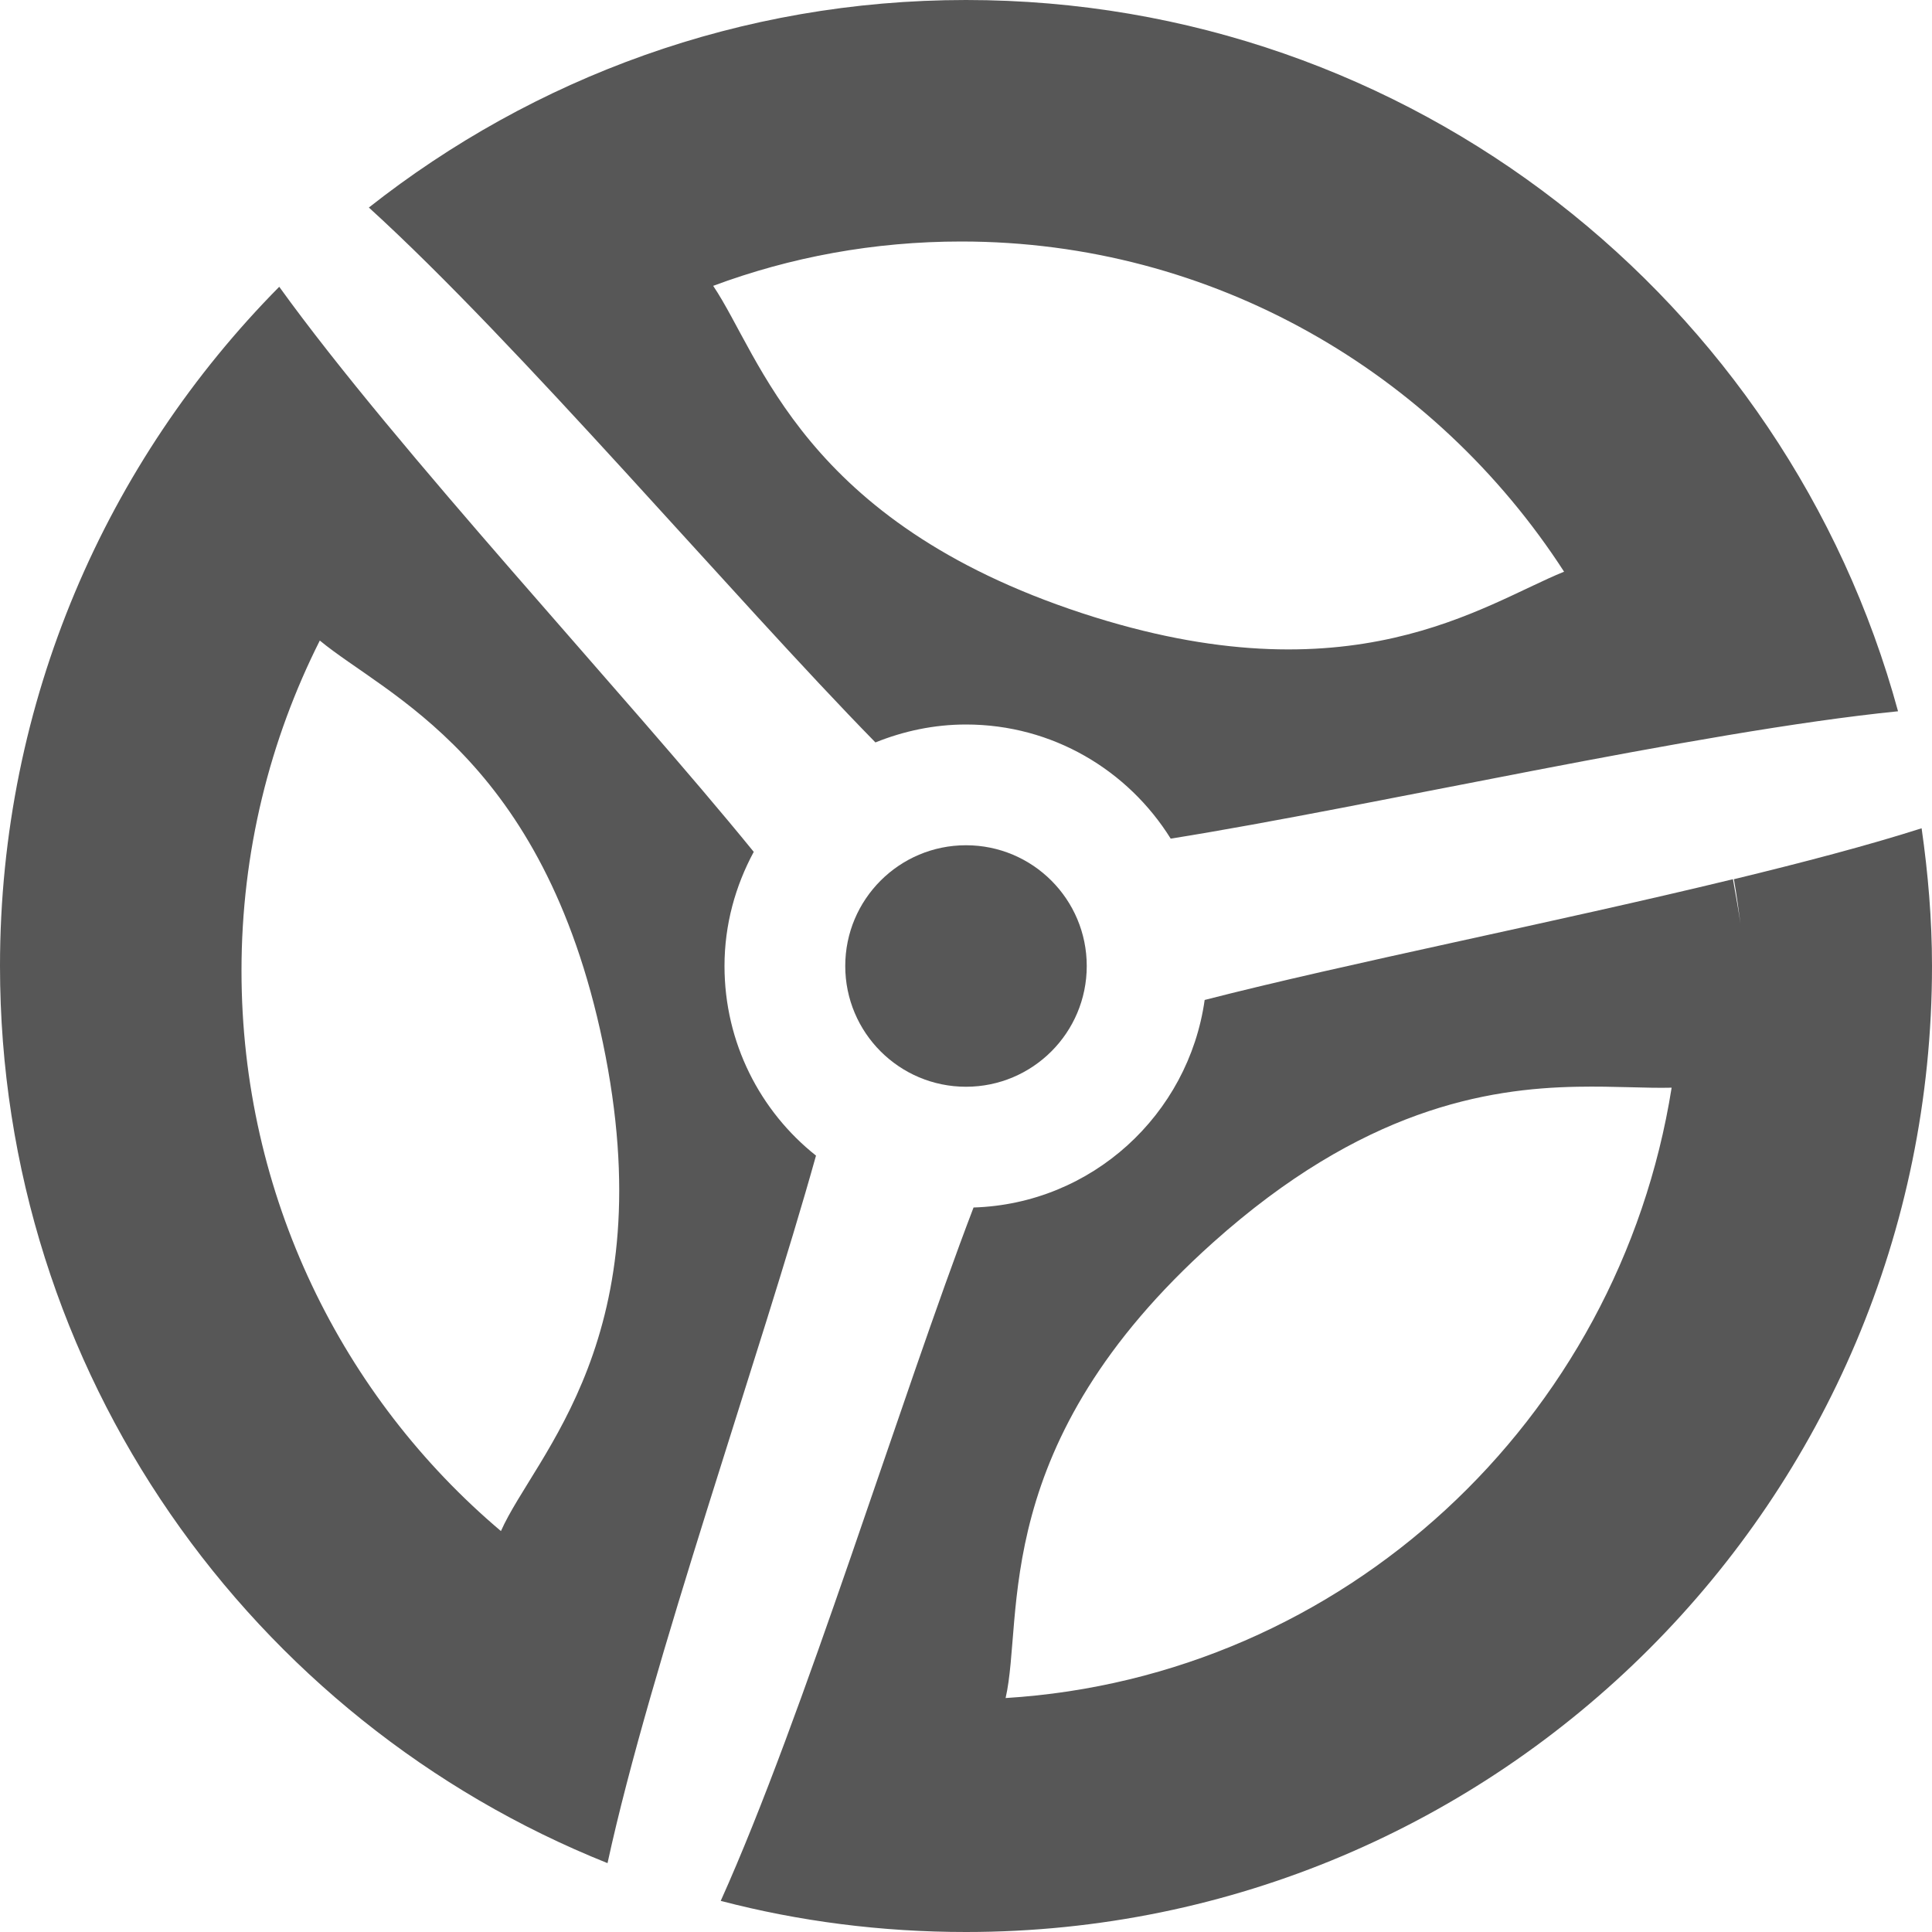
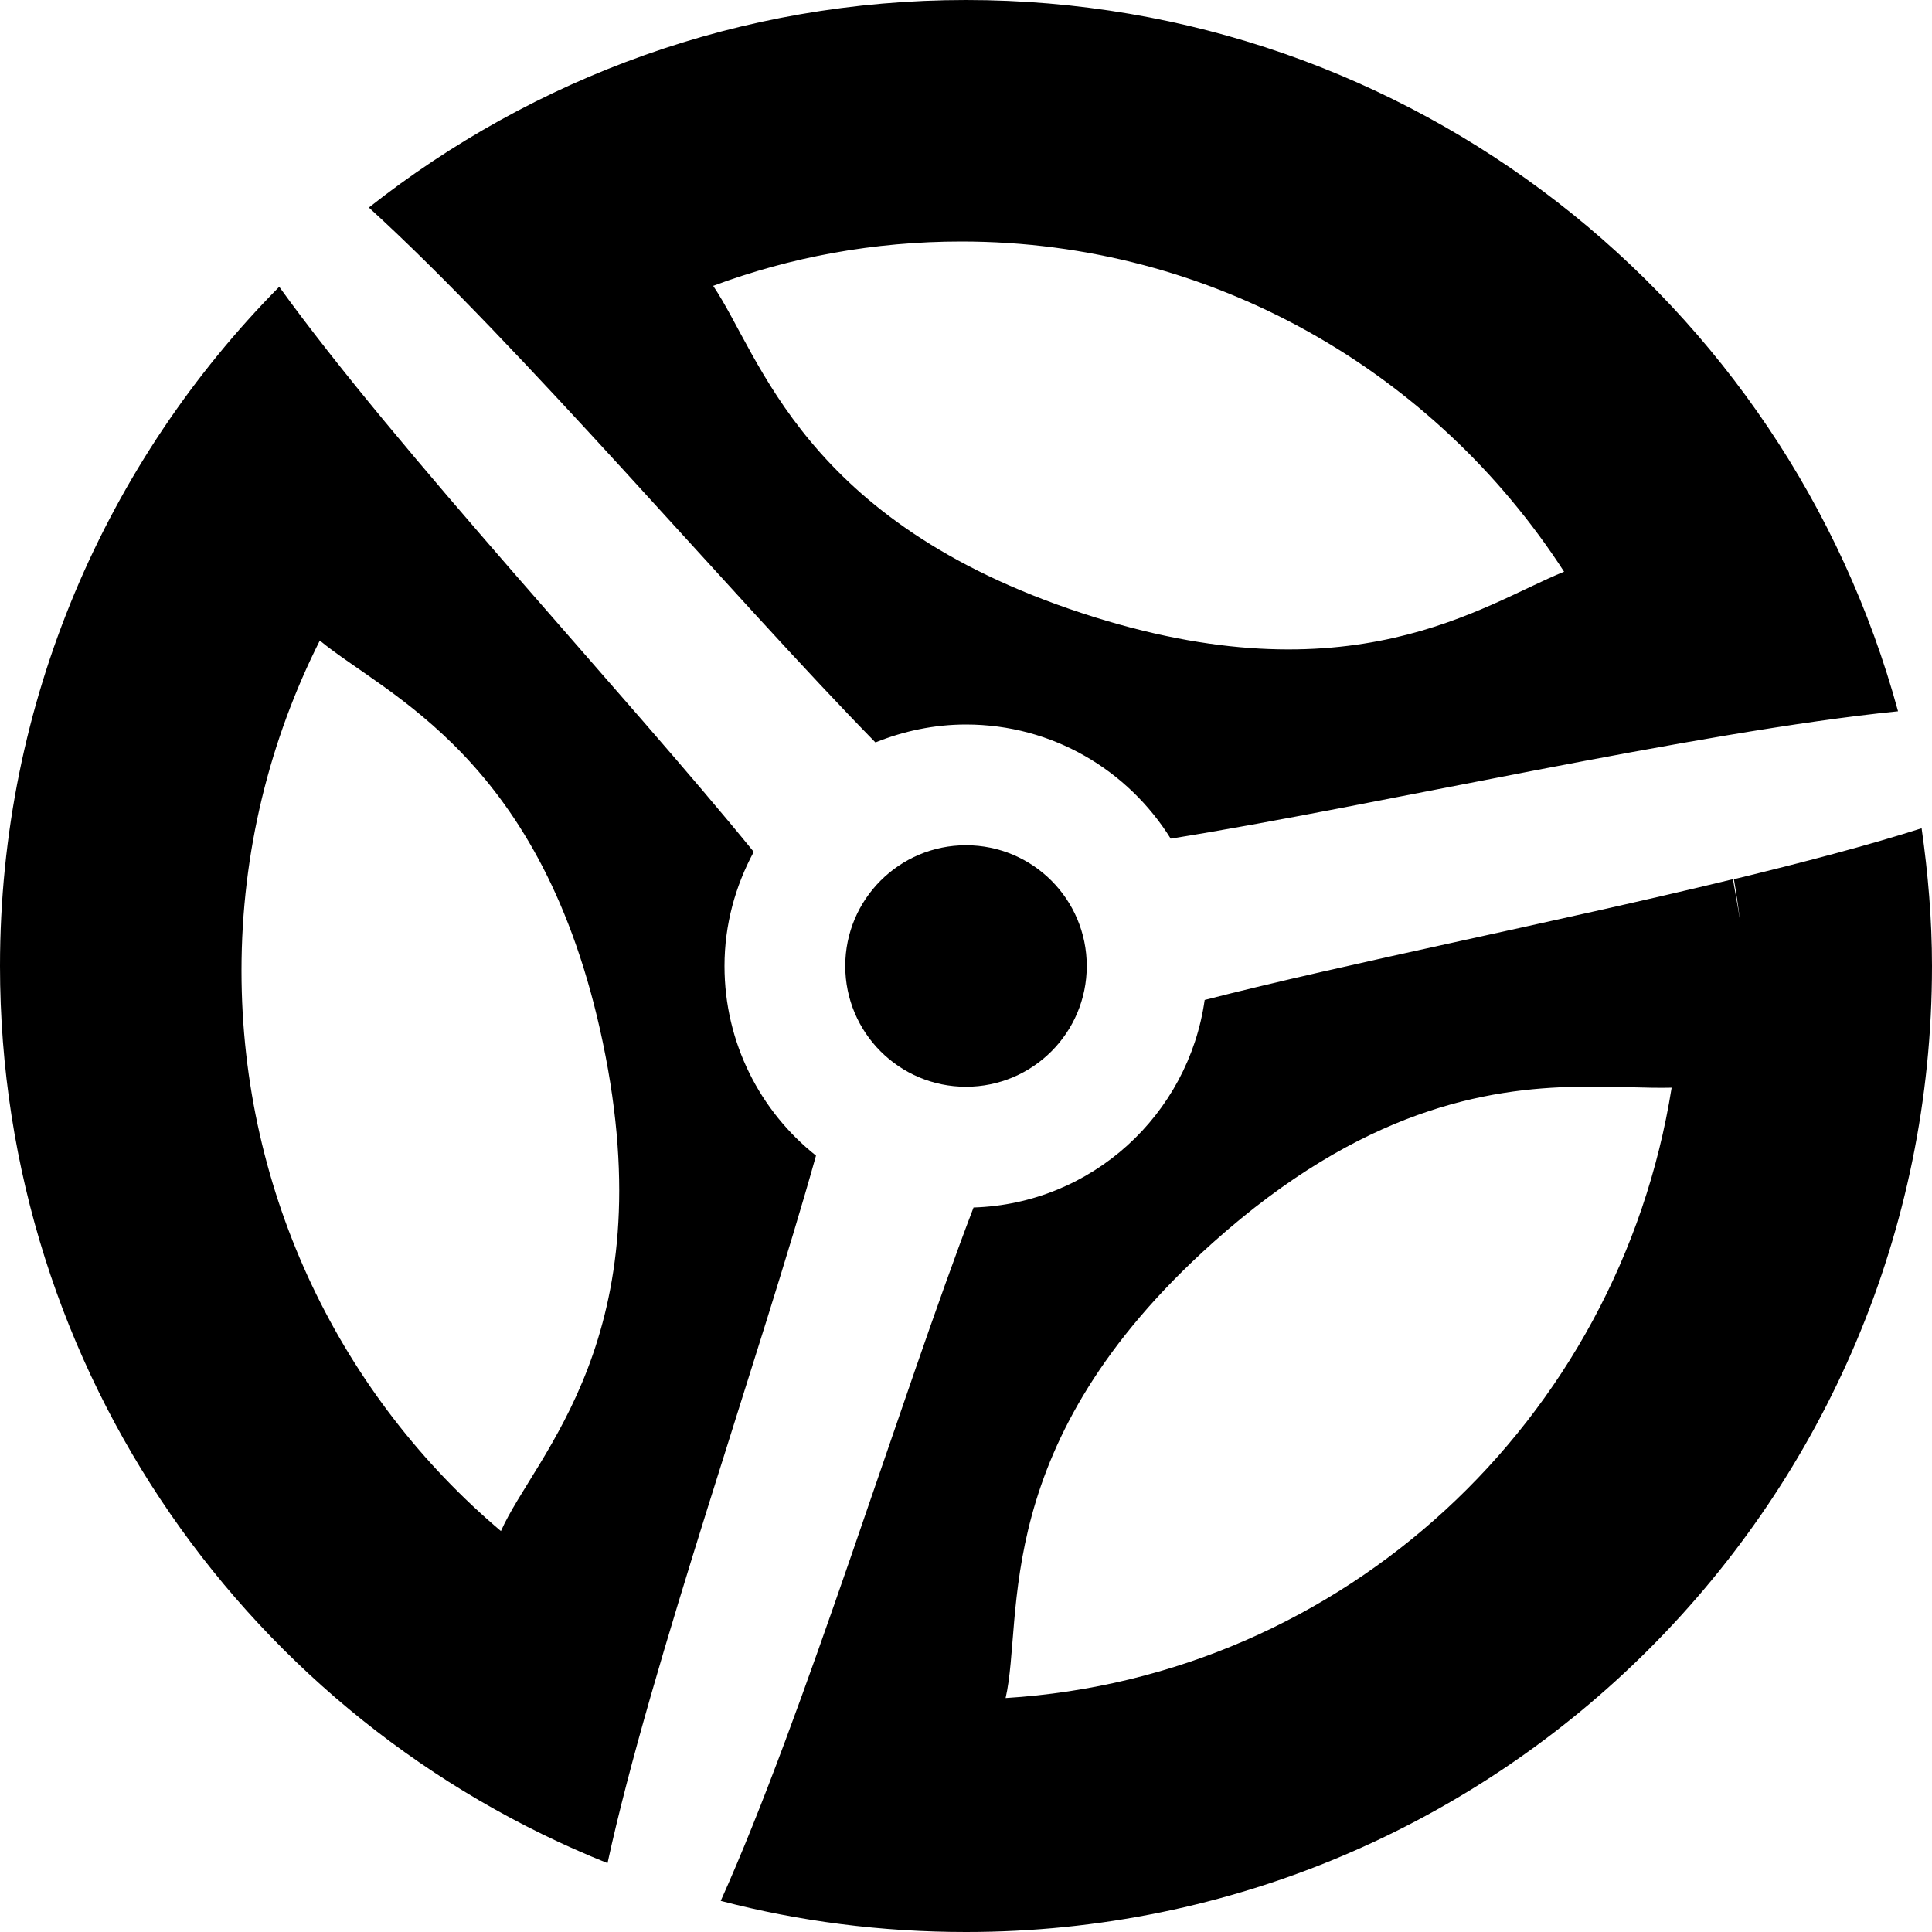
<svg xmlns="http://www.w3.org/2000/svg" width="64" height="64" id="svg2" version="1.1">
  <defs id="defs4">
    </defs>
  <g id="layer1" transform="translate(0,-988.3622)">
-     <path style="opacity:0.66;fill:#000000;fill-opacity:1;fill-rule:nonzero;stroke:none" d="M 32 0 C 24.525 1.5027019e-15 17.666 2.58 12.219 6.875 C 17.182 11.388 24.292 19.786 29 24.594 C 29.926 24.22 30.94 24 32 24 C 34.867 24 37.369 25.515 38.781 27.781 C 45.439 26.717 56.2 24.234 62.875 23.562 C 59.174 9.982 46.754 -6.0241164e-15 32 0 z M 31.844 8 C 40.193 8 47.553 12.353 51.812 18.938 C 49.121 20.028 44.761 23.241 35.844 20.312 C 26.589 17.273 25.207 11.814 23.625 9.469 C 26.189 8.514 28.954 8 31.844 8 z M 9.25 9.5 C 3.533 15.281 -3.1225023e-17 23.227 0 32 C 0 45.477 8.332 57.003 20.125 61.719 C 21.546 55.17 25.22 44.775 27.031 38.281 C 25.183 36.816 24 34.542 24 32 C 24 30.629 24.361 29.346 24.969 28.219 C 20.72 22.995 13.173 14.943 9.25 9.5 z M 10.594 21.219 C 12.788 23.037 17.992 25.087 19.969 34.531 C 22.012 44.295 17.719 48.181 16.594 50.719 C 11.352 46.288 8 39.615 8 32.156 C 8 28.212 8.94 24.507 10.594 21.219 z M 63.656 27.438 C 61.879 28.006 59.724 28.57 57.438 29.125 C 57.529 29.649 57.594 30.132 57.656 30.594 C 57.588 30.14 57.496 29.639 57.406 29.125 C 51.503 30.557 44.59 31.92 39.906 33.125 C 39.369 36.927 36.171 39.878 32.25 40 C 29.842 46.299 26.627 56.856 23.875 62.969 C 26.468 63.647 29.194 64 32 64 C 49.673 64 64 49.673 64 32 C 64 30.451 63.869 28.928 63.656 27.438 z M 52.25 36 C 53.495 35.977 54.524 36.053 55.375 36.031 C 53.624 47.054 44.511 55.556 33.312 56.25 C 33.93 53.554 32.719 47.838 40.188 41.156 C 45.125 36.739 49.244 36.055 52.25 36 z " transform="translate(0,988.3622)" id="path3625" />
-     <path style="fill:#000000;fill-opacity:1;fill-rule:nonzero;stroke:none;opacity:0.66" id="path2819" d="m 36,32 a 4,4 0 1 1 -8,0 4,4 0 1 1 8,0 z" transform="translate(0,988.3622)" />
+     <path style="opacity:1;fill:#000000;fill-opacity:1;fill-rule:nonzero;stroke:none" d="M 32 0 C 24.525 1.5027019e-15 17.666 2.58 12.219 6.875 C 17.182 11.388 24.292 19.786 29 24.594 C 29.926 24.22 30.94 24 32 24 C 34.867 24 37.369 25.515 38.781 27.781 C 45.439 26.717 56.2 24.234 62.875 23.562 C 59.174 9.982 46.754 -6.0241164e-15 32 0 z M 31.844 8 C 40.193 8 47.553 12.353 51.812 18.938 C 49.121 20.028 44.761 23.241 35.844 20.312 C 26.589 17.273 25.207 11.814 23.625 9.469 C 26.189 8.514 28.954 8 31.844 8 z M 9.25 9.5 C 3.533 15.281 -3.1225023e-17 23.227 0 32 C 0 45.477 8.332 57.003 20.125 61.719 C 21.546 55.17 25.22 44.775 27.031 38.281 C 25.183 36.816 24 34.542 24 32 C 24 30.629 24.361 29.346 24.969 28.219 C 20.72 22.995 13.173 14.943 9.25 9.5 z M 10.594 21.219 C 12.788 23.037 17.992 25.087 19.969 34.531 C 22.012 44.295 17.719 48.181 16.594 50.719 C 11.352 46.288 8 39.615 8 32.156 C 8 28.212 8.94 24.507 10.594 21.219 z M 63.656 27.438 C 61.879 28.006 59.724 28.57 57.438 29.125 C 57.529 29.649 57.594 30.132 57.656 30.594 C 57.588 30.14 57.496 29.639 57.406 29.125 C 51.503 30.557 44.59 31.92 39.906 33.125 C 39.369 36.927 36.171 39.878 32.25 40 C 29.842 46.299 26.627 56.856 23.875 62.969 C 26.468 63.647 29.194 64 32 64 C 49.673 64 64 49.673 64 32 C 64 30.451 63.869 28.928 63.656 27.438 z M 52.25 36 C 53.495 35.977 54.524 36.053 55.375 36.031 C 53.624 47.054 44.511 55.556 33.312 56.25 C 33.93 53.554 32.719 47.838 40.188 41.156 C 45.125 36.739 49.244 36.055 52.25 36 z " transform="translate(0,988.3622)" id="path3625" />
+     <path style="fill:#000000;fill-opacity:1;fill-rule:nonzero;stroke:none;opacity:1" id="path2819" d="m 36,32 a 4,4 0 1 1 -8,0 4,4 0 1 1 8,0 z" transform="translate(0,988.3622)" />
  </g>
</svg>
